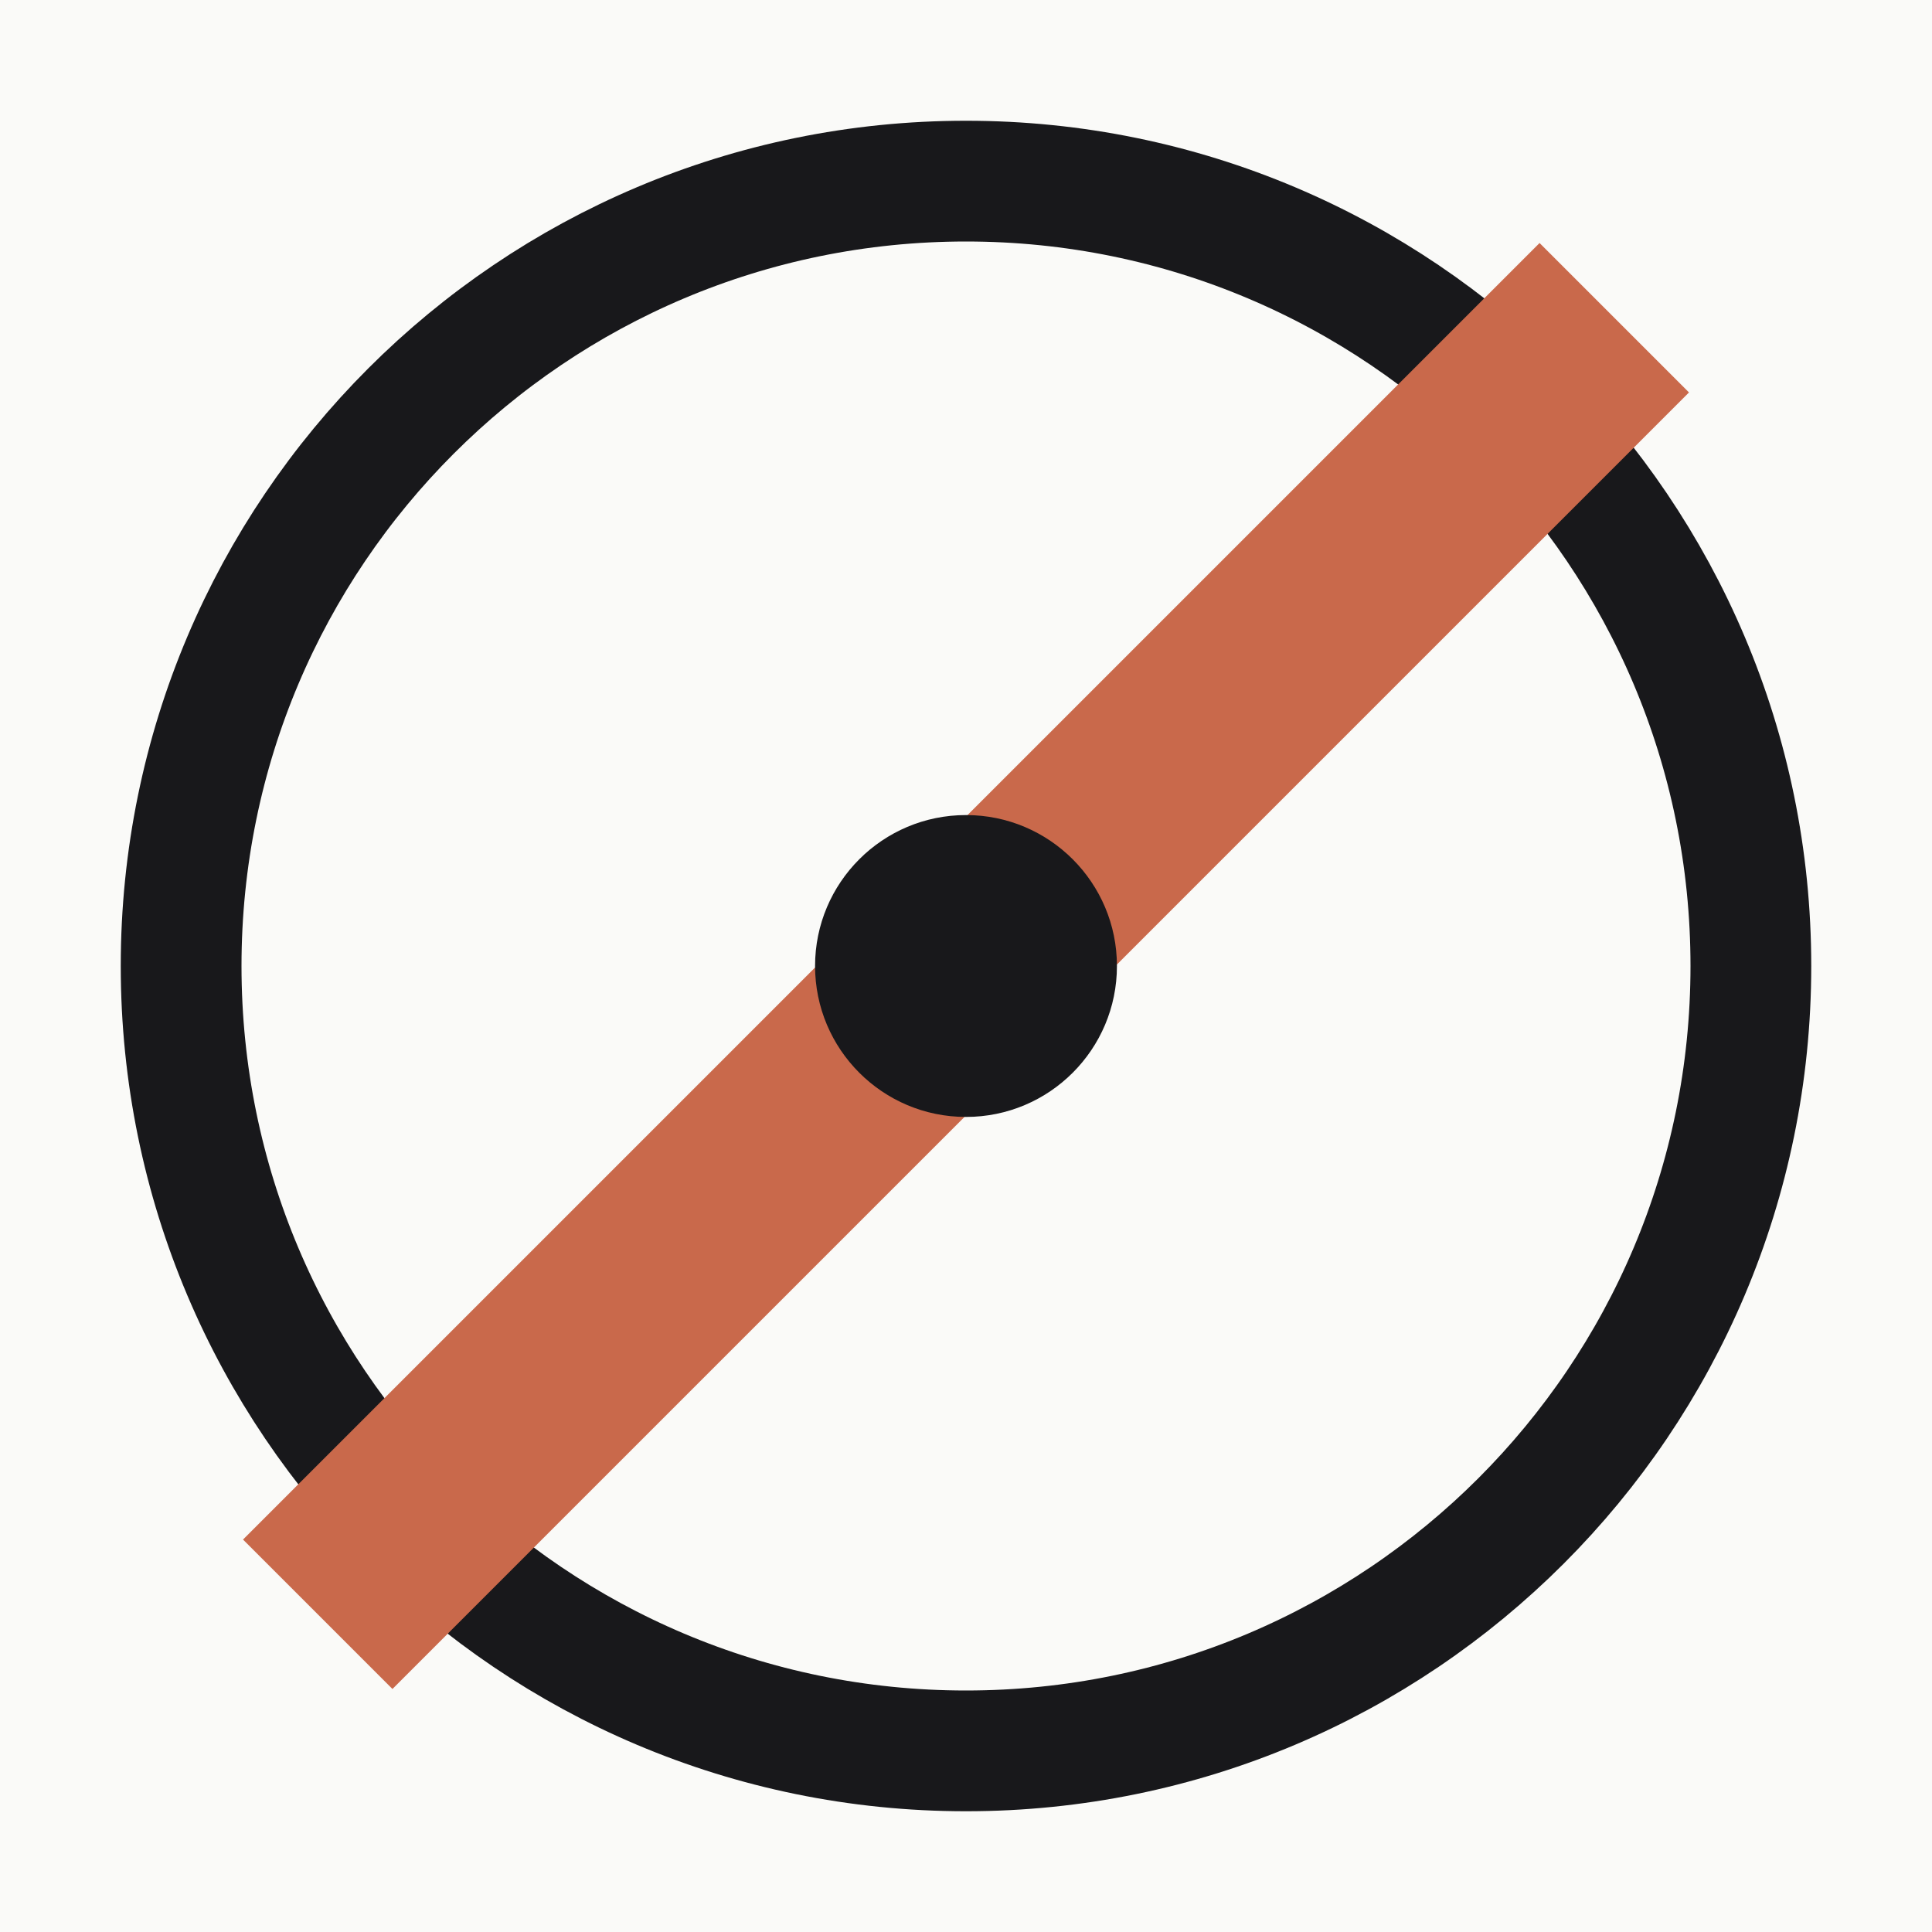
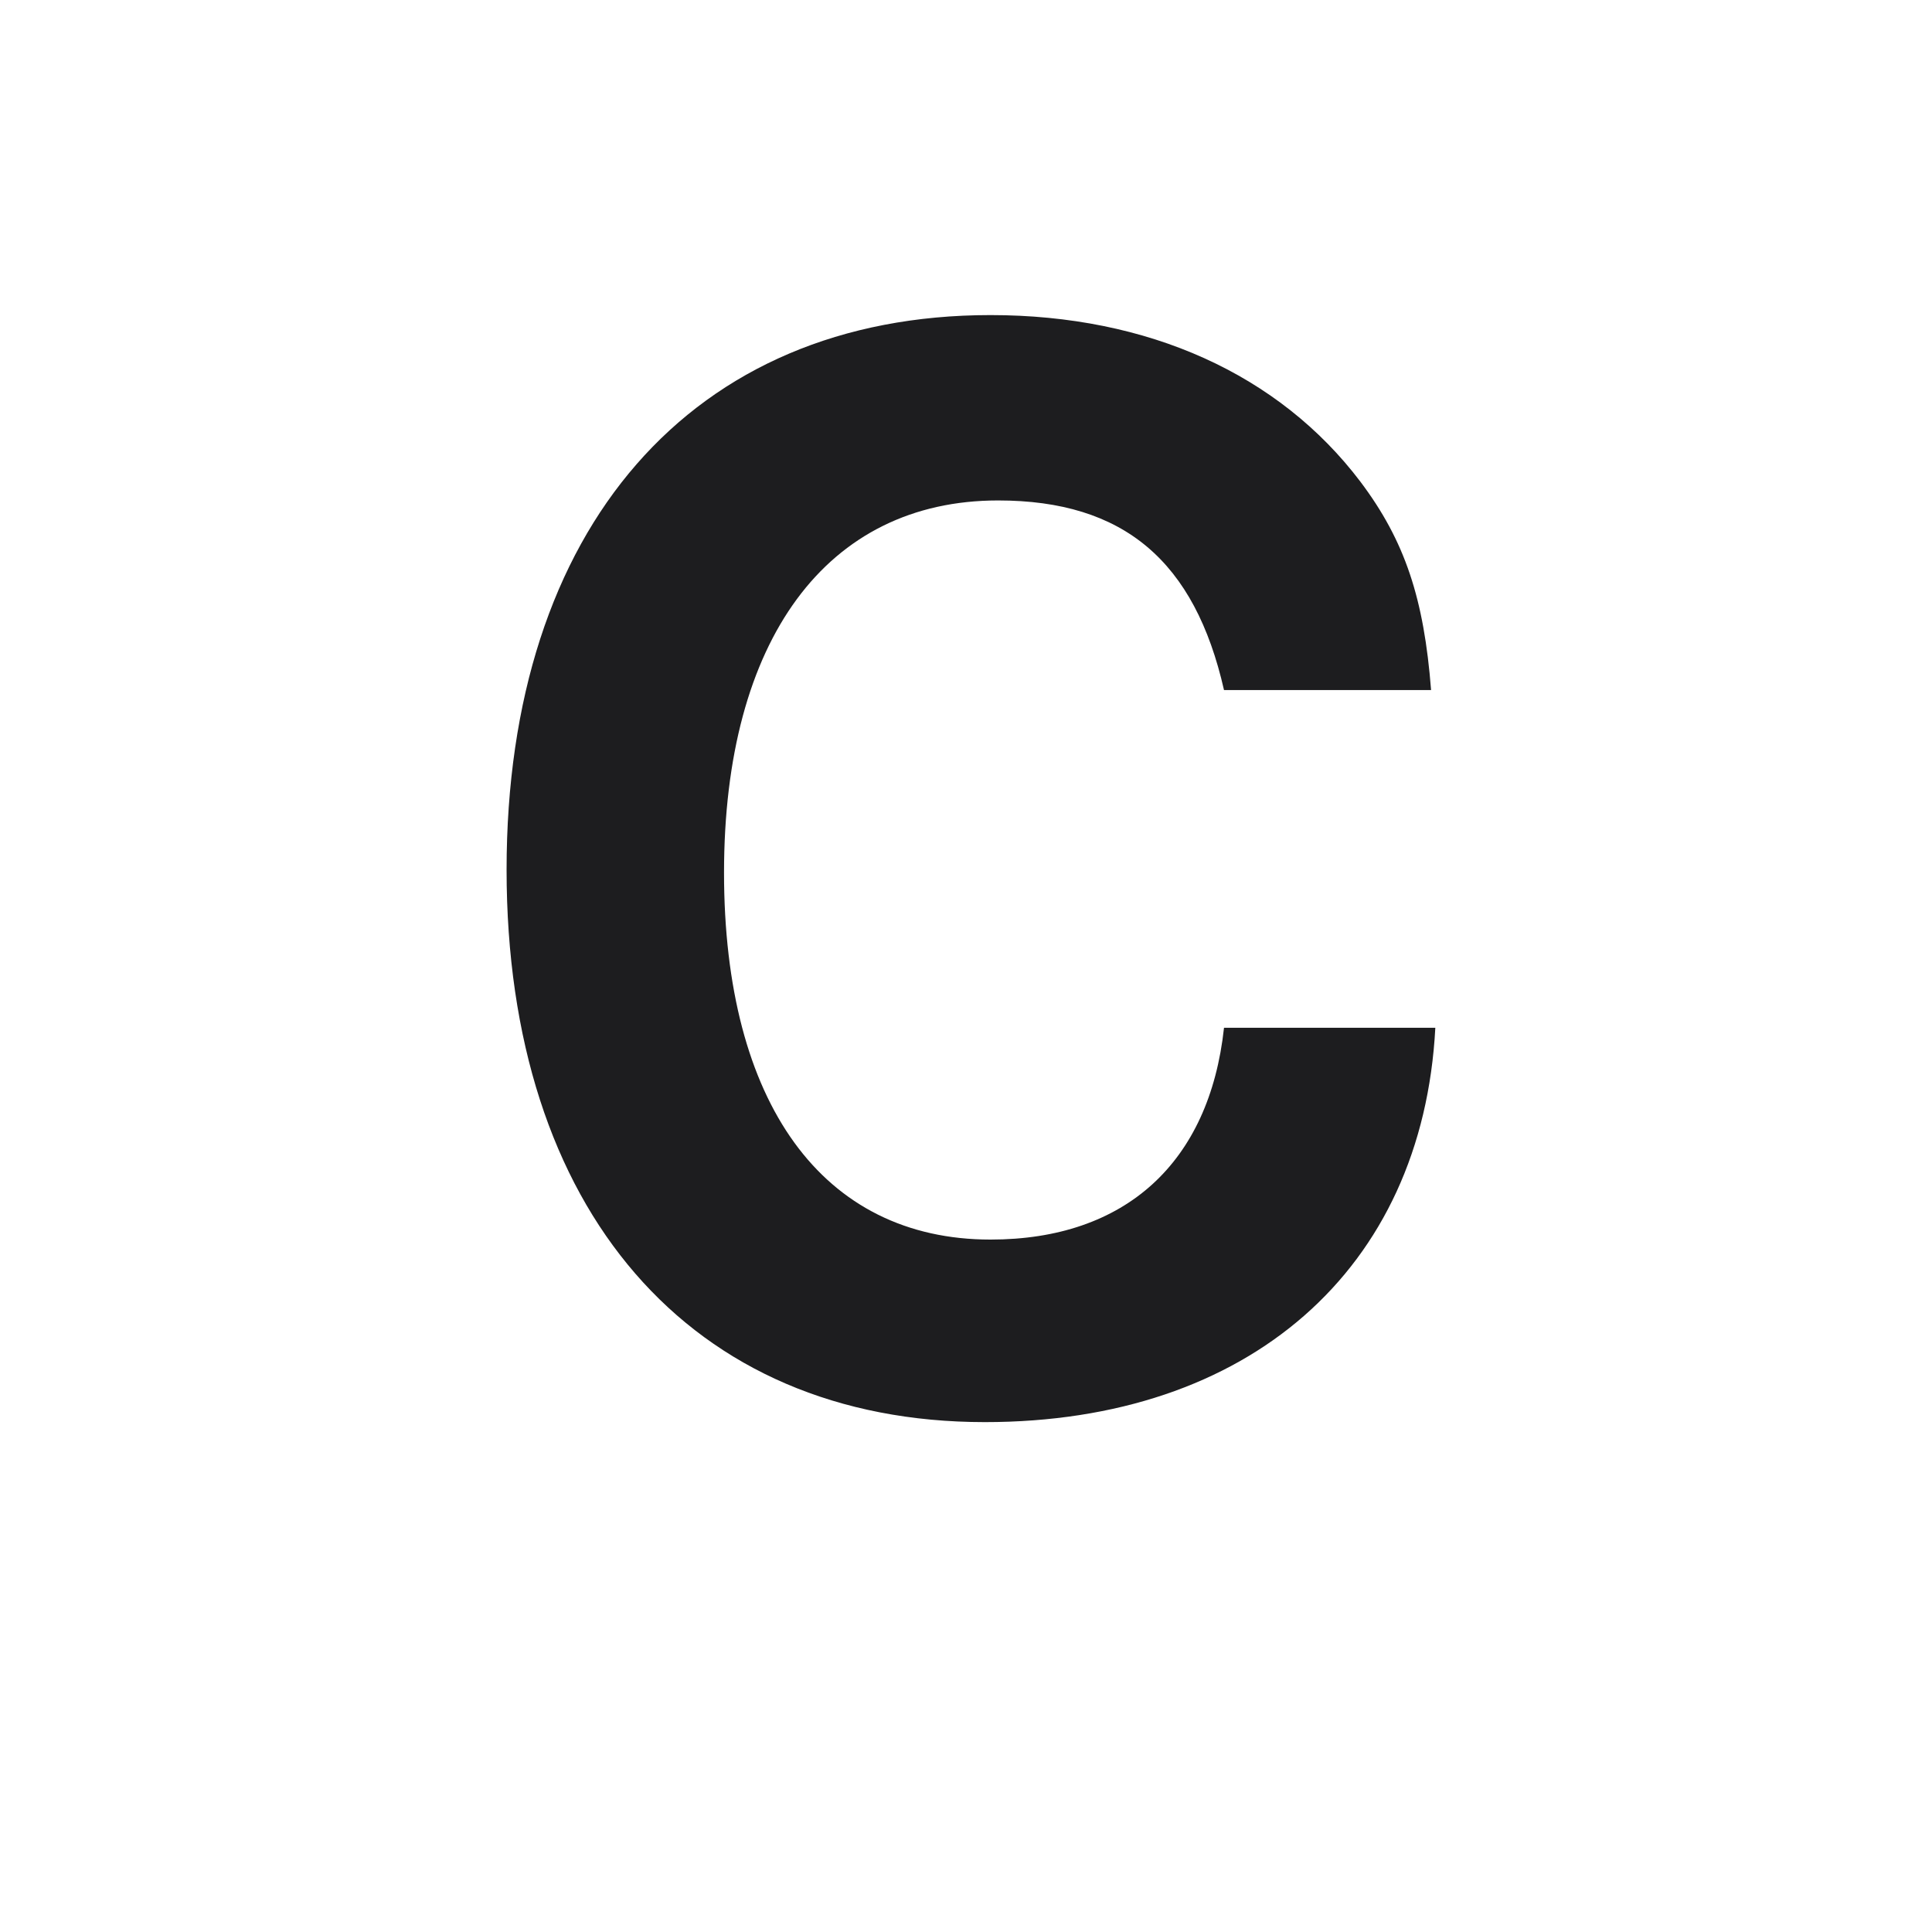
<svg xmlns="http://www.w3.org/2000/svg" viewBox="0 0 64 64" width="64" height="64">
-   <rect width="64" height="64" fill="#fafaf8" />
-   <circle cx="32" cy="32" r="26" stroke="#18181b" stroke-width="4" fill="none" />
-   <line x1="13" y1="51" x2="51" y2="13" stroke="#c9694b" stroke-width="7" stroke-linecap="square" />
-   <circle cx="32" cy="32" r="5" fill="#18181b" />
+   <rect width="64" height="64" fill="#ffffff" />
+   <text x="32" y="46" text-anchor="middle" font-family="-apple-system, BlinkMacSystemFont, 'SF Pro Display', Helvetica, Arial, sans-serif" font-size="48" font-weight="700" fill="#1d1d1f">C</text>
</svg>
